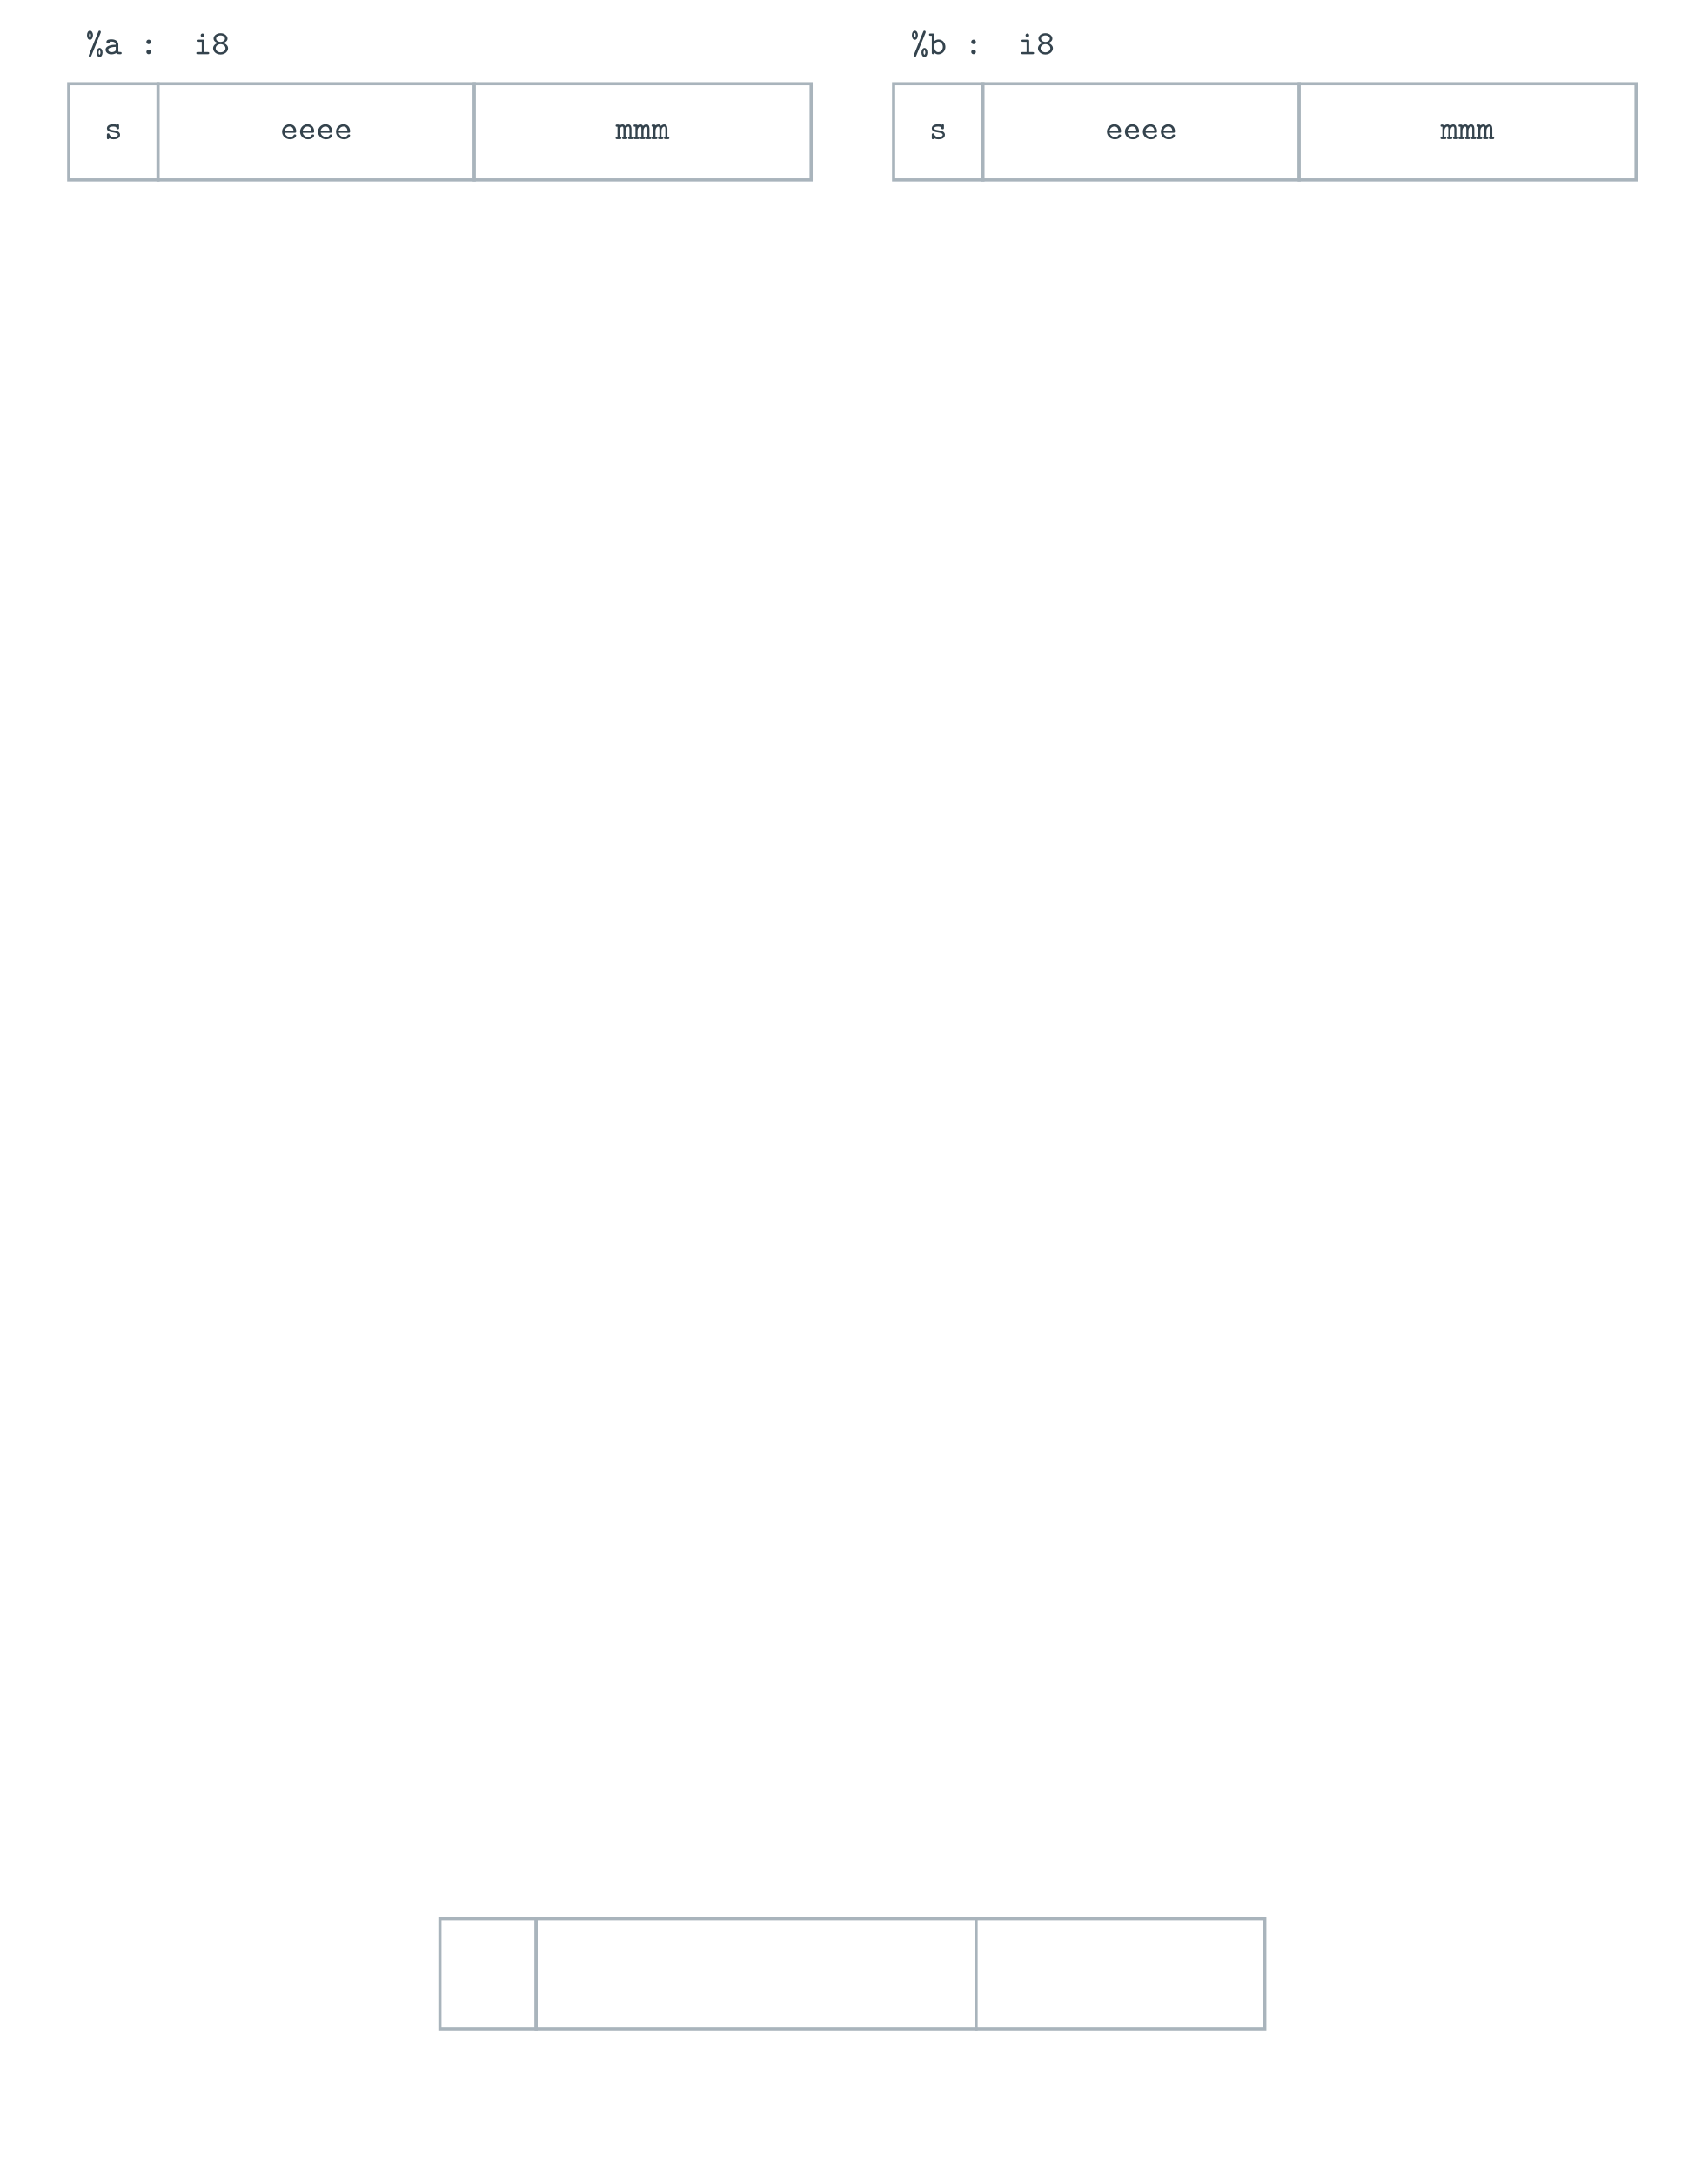
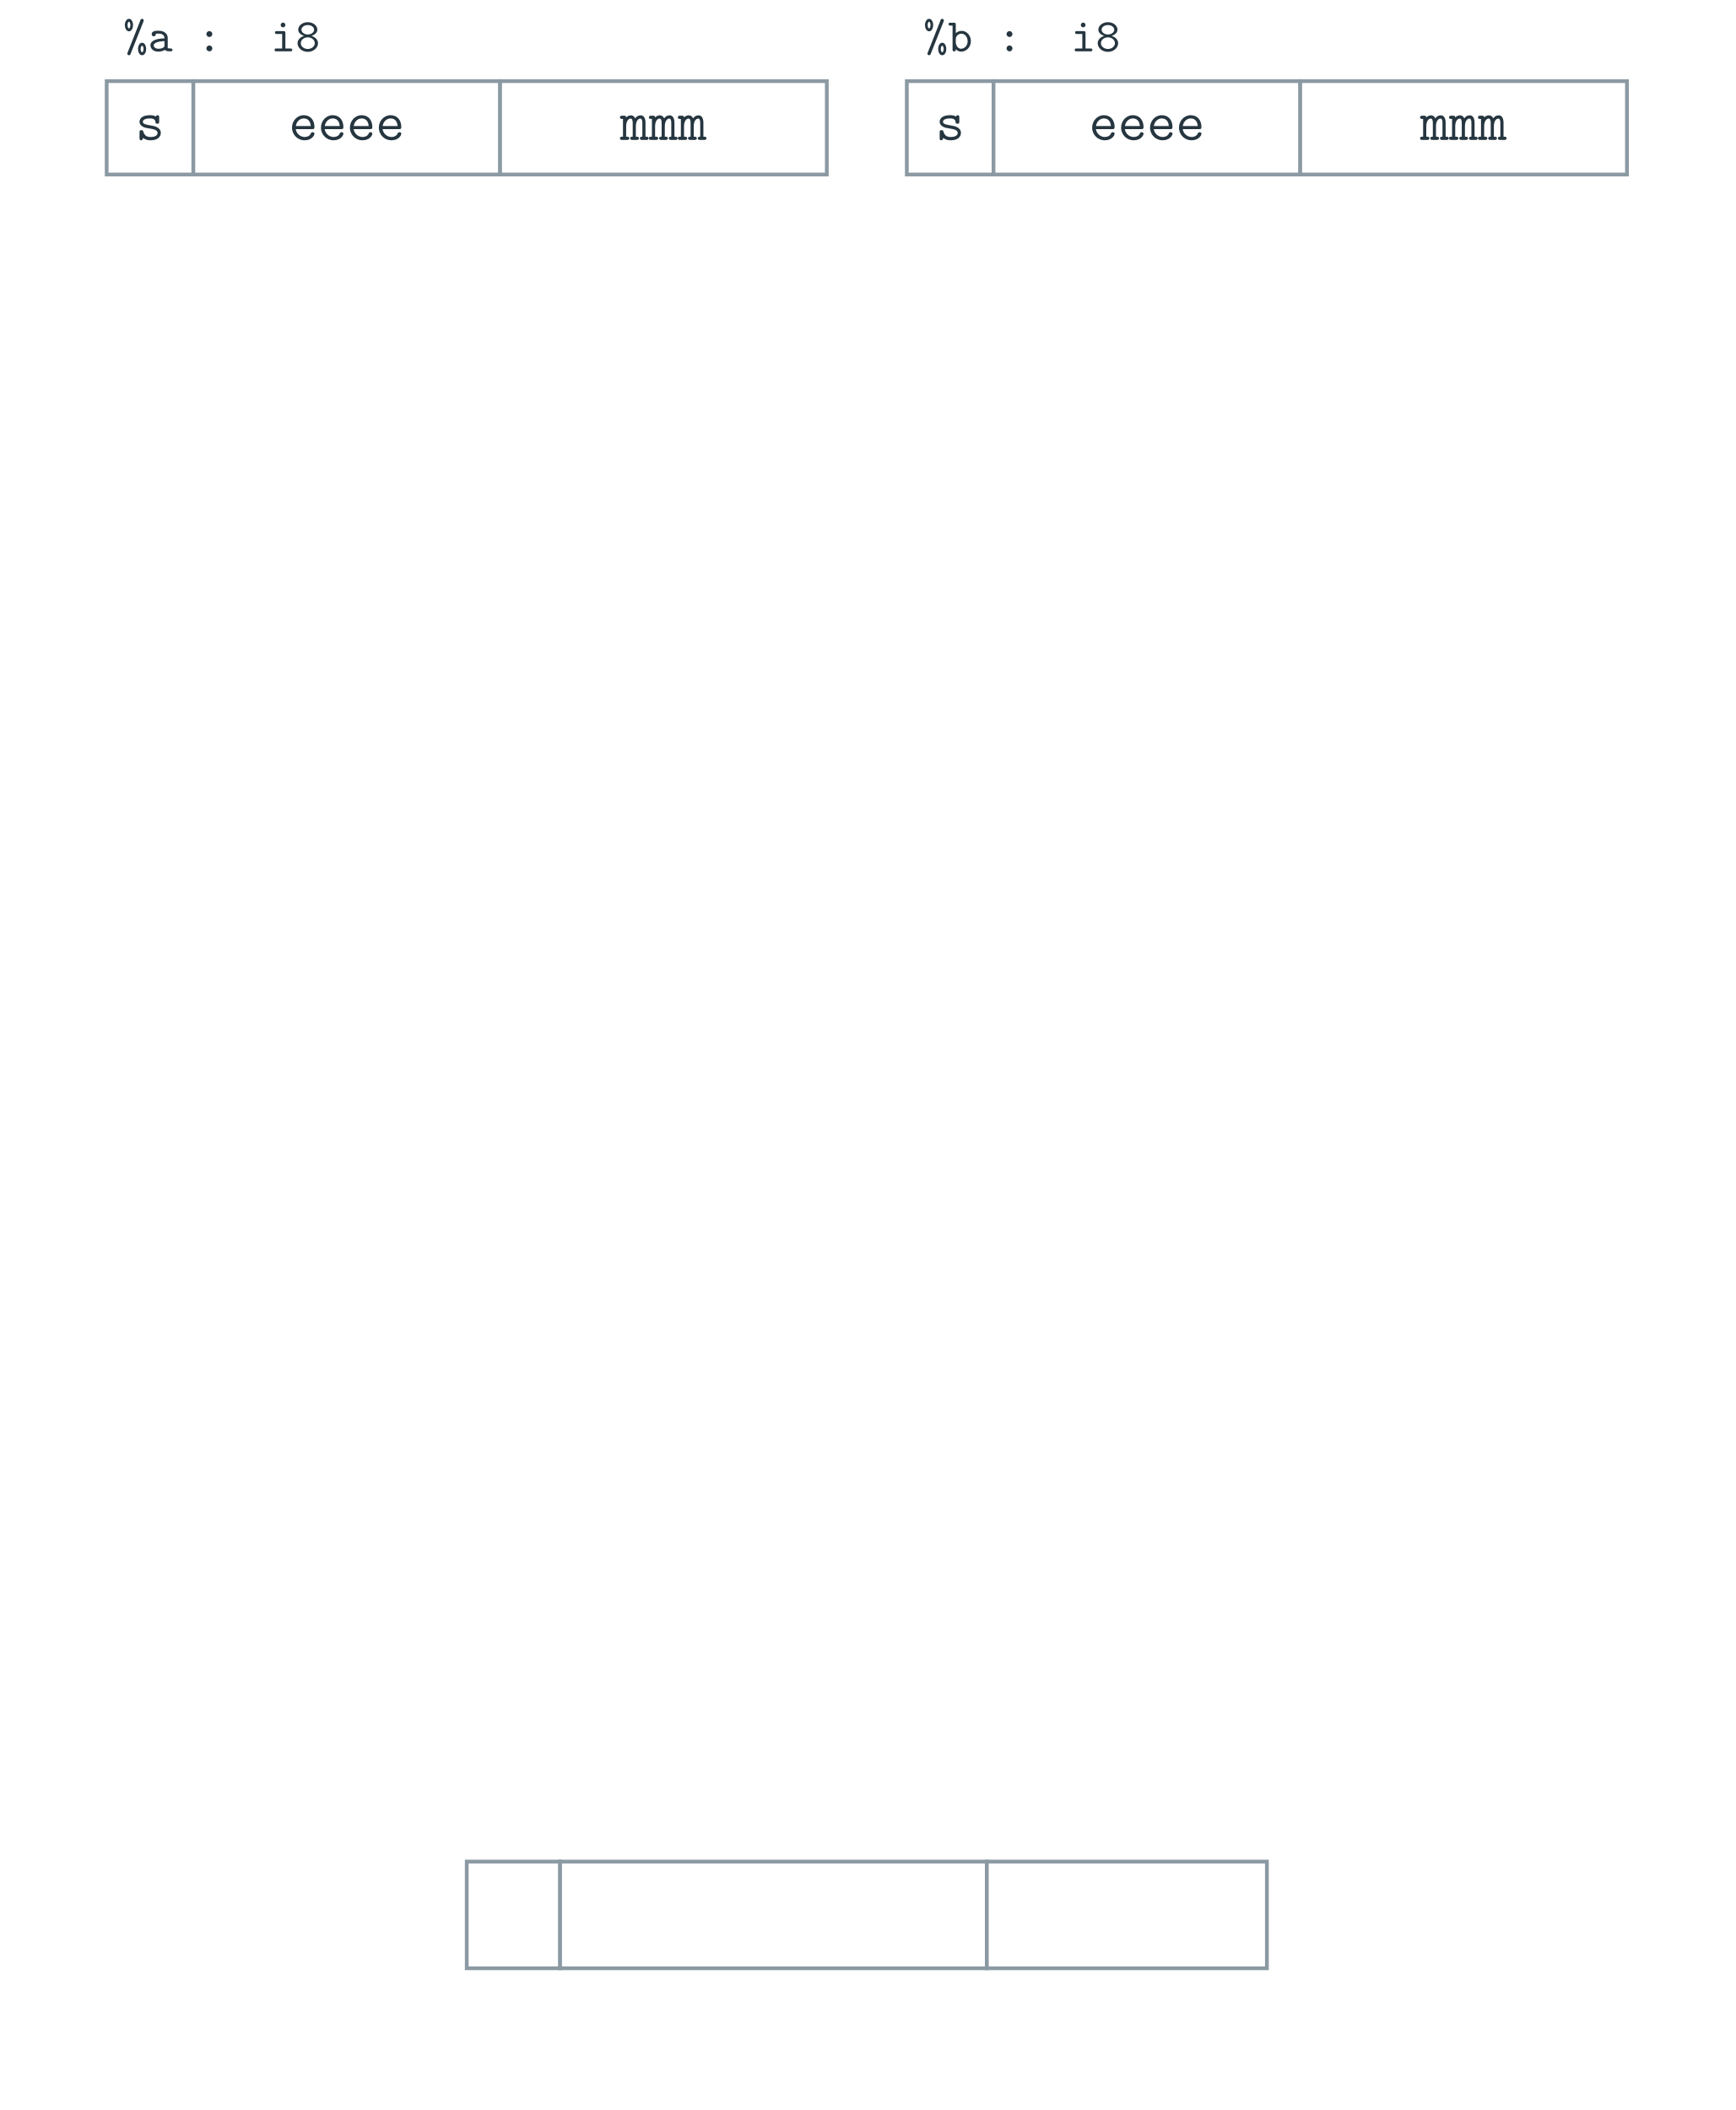
- <svg xmlns="http://www.w3.org/2000/svg" xmlns:xlink="http://www.w3.org/1999/xlink" width="351.496pt" height="447.874pt" viewBox="0 0 351.496 447.874">
+ <svg xmlns="http://www.w3.org/2000/svg" xmlns:xlink="http://www.w3.org/1999/xlink" width="368.504pt" height="447.874pt" viewBox="0 0 368.504 447.874">
  <defs>
    <g>
      <g id="glyph-0-0">
-         <path d="M 3.062 -4.406 C 3.094 -4.484 3.094 -4.516 3.094 -4.562 C 3.094 -4.734 2.969 -4.844 2.844 -4.844 C 2.656 -4.844 2.594 -4.703 2.562 -4.594 L 0.641 0.156 C 0.609 0.234 0.594 0.266 0.594 0.312 C 0.594 0.453 0.703 0.578 0.859 0.578 C 1.031 0.578 1.094 0.453 1.125 0.375 Z M 3.453 -0.344 C 3.453 -0.875 3.188 -1.281 2.844 -1.281 C 2.469 -1.281 2.219 -0.844 2.219 -0.344 C 2.219 0.156 2.469 0.578 2.844 0.578 C 3.188 0.578 3.453 0.188 3.453 -0.344 Z M 2.844 0.109 C 2.781 0.109 2.641 -0.062 2.641 -0.344 C 2.641 -0.656 2.781 -0.812 2.828 -0.812 C 2.891 -0.812 3.016 -0.641 3.016 -0.344 C 3.016 -0.047 2.891 0.109 2.844 0.109 Z M 1.484 -3.906 C 1.484 -4.453 1.203 -4.844 0.859 -4.844 C 0.484 -4.844 0.25 -4.406 0.25 -3.906 C 0.25 -3.359 0.516 -2.969 0.859 -2.969 C 1.234 -2.969 1.484 -3.406 1.484 -3.906 Z M 0.859 -3.438 C 0.797 -3.438 0.672 -3.609 0.672 -3.906 C 0.672 -4.203 0.812 -4.375 0.859 -4.375 C 0.922 -4.375 1.047 -4.188 1.047 -3.906 C 1.047 -3.594 0.906 -3.438 0.859 -3.438 Z M 0.859 -3.438 " />
+         <path d="M 4.297 -6.344 C 4.328 -6.438 4.344 -6.484 4.344 -6.562 C 4.344 -6.734 4.203 -6.906 4 -6.906 C 3.766 -6.906 3.688 -6.719 3.641 -6.594 L 0.922 0.266 C 0.891 0.359 0.859 0.406 0.859 0.484 C 0.859 0.672 1.031 0.828 1.219 0.828 C 1.453 0.828 1.516 0.641 1.562 0.531 Z M 4.859 -0.5 C 4.859 -1.234 4.5 -1.828 4 -1.828 C 3.5 -1.828 3.141 -1.234 3.141 -0.5 C 3.141 0.234 3.5 0.828 4 0.828 C 4.5 0.828 4.859 0.234 4.859 -0.5 Z M 4 0.203 C 3.875 0.203 3.688 -0.062 3.688 -0.5 C 3.688 -0.938 3.875 -1.203 4 -1.203 C 4.125 -1.203 4.312 -0.938 4.312 -0.5 C 4.312 -0.062 4.125 0.203 4 0.203 Z M 2.078 -5.578 C 2.078 -6.344 1.688 -6.906 1.219 -6.906 C 0.734 -6.906 0.344 -6.328 0.344 -5.578 C 0.344 -4.812 0.734 -4.25 1.219 -4.25 C 1.703 -4.25 2.078 -4.828 2.078 -5.578 Z M 1.219 -4.859 C 1.094 -4.859 0.906 -5.141 0.906 -5.578 C 0.906 -5.984 1.078 -6.297 1.219 -6.297 C 1.344 -6.297 1.516 -5.984 1.516 -5.578 C 1.516 -5.141 1.328 -4.859 1.219 -4.859 Z M 1.219 -4.859 " />
      </g>
      <g id="glyph-0-1">
-         <path d="M 3 -1.969 C 3 -2.547 2.547 -3.062 1.594 -3.062 C 1.266 -3.062 0.547 -3.062 0.547 -2.516 C 0.547 -2.328 0.688 -2.188 0.891 -2.188 C 1.031 -2.188 1.219 -2.266 1.219 -2.516 C 1.219 -2.578 1.234 -2.578 1.328 -2.594 C 1.406 -2.594 1.516 -2.594 1.609 -2.594 C 2.172 -2.594 2.469 -2.344 2.469 -1.953 C 1.734 -1.953 0.375 -1.781 0.375 -0.922 C 0.375 -0.406 0.844 0.031 1.547 0.031 C 2.109 0.031 2.453 -0.172 2.547 -0.234 C 2.703 -0.016 2.984 0 3.328 0 C 3.516 0 3.688 0 3.688 -0.234 C 3.688 -0.453 3.5 -0.453 3.406 -0.453 C 3.141 -0.453 3.078 -0.484 3 -0.516 Z M 2.469 -1 C 2.469 -0.844 2.469 -0.688 2.203 -0.562 C 1.953 -0.438 1.688 -0.422 1.594 -0.422 C 1.188 -0.422 0.906 -0.672 0.906 -0.922 C 0.906 -1.297 1.672 -1.5 2.469 -1.516 Z M 2.469 -1 " />
+         <path d="M 3.641 -0.312 C 3.859 -0.016 4.344 0 4.719 0 C 5 0 5.219 0 5.219 -0.312 C 5.219 -0.609 4.969 -0.609 4.812 -0.609 C 4.406 -0.609 4.297 -0.656 4.219 -0.688 L 4.219 -2.844 C 4.219 -3.547 3.688 -4.375 2.25 -4.375 C 1.828 -4.375 0.812 -4.375 0.812 -3.656 C 0.812 -3.359 1.016 -3.188 1.25 -3.188 C 1.406 -3.188 1.688 -3.281 1.688 -3.656 C 1.688 -3.734 1.703 -3.75 1.906 -3.766 C 2.047 -3.766 2.172 -3.766 2.266 -3.766 C 3.016 -3.766 3.531 -3.469 3.531 -2.75 C 1.766 -2.734 0.547 -2.234 0.547 -1.281 C 0.547 -0.594 1.172 0.062 2.188 0.062 C 2.562 0.062 3.172 -0.016 3.641 -0.312 Z M 3.531 -2.172 L 3.531 -1.328 C 3.531 -1.109 3.531 -0.891 3.141 -0.719 C 2.781 -0.547 2.344 -0.547 2.266 -0.547 C 1.641 -0.547 1.234 -0.891 1.234 -1.281 C 1.234 -1.766 2.094 -2.125 3.531 -2.172 Z M 3.531 -2.172 " />
      </g>
      <g id="glyph-0-2">
-         <path d="M 2.328 -2.531 C 2.328 -2.812 2.094 -3 1.859 -3 C 1.578 -3 1.375 -2.781 1.375 -2.531 C 1.375 -2.266 1.609 -2.062 1.844 -2.062 C 2.125 -2.062 2.328 -2.281 2.328 -2.531 Z M 2.328 -0.469 C 2.328 -0.75 2.094 -0.938 1.859 -0.938 C 1.578 -0.938 1.375 -0.719 1.375 -0.469 C 1.375 -0.188 1.609 0 1.844 0 C 2.125 0 2.328 -0.219 2.328 -0.469 Z M 2.328 -0.469 " />
+         <path d="M 3.234 -3.656 C 3.234 -4.031 2.938 -4.297 2.625 -4.297 C 2.234 -4.297 1.984 -3.984 1.984 -3.672 C 1.984 -3.297 2.297 -3.047 2.609 -3.047 C 2.984 -3.047 3.234 -3.359 3.234 -3.656 Z M 3.234 -0.609 C 3.234 -0.984 2.938 -1.25 2.625 -1.25 C 2.234 -1.25 1.984 -0.938 1.984 -0.625 C 1.984 -0.266 2.297 0 2.609 0 C 2.984 0 3.234 -0.312 3.234 -0.609 Z M 3.234 -0.609 " />
      </g>
      <g id="glyph-0-3">
-         <path d="M 2.203 -3.891 C 2.203 -4.094 2.031 -4.266 1.828 -4.266 C 1.609 -4.266 1.453 -4.094 1.453 -3.891 C 1.453 -3.672 1.609 -3.516 1.828 -3.516 C 2.031 -3.516 2.203 -3.672 2.203 -3.891 Z M 0.906 -3 C 0.812 -3 0.609 -3 0.609 -2.781 C 0.609 -2.547 0.812 -2.547 0.906 -2.547 L 1.672 -2.547 L 1.672 -0.453 L 0.859 -0.453 C 0.75 -0.453 0.547 -0.453 0.547 -0.234 C 0.547 0 0.766 0 0.859 0 L 2.906 0 C 3 0 3.219 0 3.219 -0.234 C 3.219 -0.453 3 -0.453 2.906 -0.453 L 2.203 -0.453 L 2.203 -2.703 C 2.203 -2.938 2.125 -3 1.906 -3 Z M 0.906 -3 " />
+         <path d="M 3.078 -3.875 C 3.078 -4.188 3.016 -4.297 2.672 -4.297 L 1.266 -4.297 C 1.109 -4.297 0.859 -4.297 0.859 -3.984 C 0.859 -3.688 1.109 -3.688 1.266 -3.688 L 2.391 -3.688 L 2.391 -0.609 L 1.188 -0.609 C 1.031 -0.609 0.781 -0.609 0.781 -0.297 C 0.781 0 1.031 0 1.188 0 L 4.125 0 C 4.266 0 4.531 0 4.531 -0.297 C 4.531 -0.609 4.266 -0.609 4.125 -0.609 L 3.078 -0.609 Z M 3.078 -5.594 C 3.078 -5.875 2.859 -6.094 2.578 -6.094 C 2.297 -6.094 2.078 -5.875 2.078 -5.594 C 2.078 -5.312 2.297 -5.094 2.578 -5.094 C 2.859 -5.094 3.078 -5.312 3.078 -5.594 Z M 3.078 -5.594 " />
      </g>
      <g id="glyph-0-4">
-         <path d="M 2.422 -2.297 C 2.844 -2.438 3.281 -2.75 3.281 -3.203 C 3.281 -3.766 2.703 -4.328 1.844 -4.328 C 1 -4.328 0.406 -3.781 0.406 -3.203 C 0.406 -2.578 1.188 -2.328 1.281 -2.297 C 0.766 -2.156 0.312 -1.75 0.312 -1.219 C 0.312 -0.562 0.938 0.062 1.844 0.062 C 2.75 0.062 3.391 -0.562 3.391 -1.219 C 3.391 -1.75 2.922 -2.156 2.422 -2.297 Z M 1.844 -2.531 C 1.328 -2.531 0.938 -2.844 0.938 -3.203 C 0.938 -3.547 1.328 -3.875 1.844 -3.875 C 2.375 -3.875 2.75 -3.547 2.75 -3.203 C 2.75 -2.844 2.375 -2.531 1.844 -2.531 Z M 1.844 -0.391 C 1.266 -0.391 0.844 -0.797 0.844 -1.219 C 0.844 -1.688 1.297 -2.062 1.844 -2.062 C 2.406 -2.062 2.859 -1.688 2.859 -1.219 C 2.859 -0.781 2.422 -0.391 1.844 -0.391 Z M 1.844 -0.391 " />
+         <path d="M 2.609 -3.578 C 1.875 -3.578 1.266 -4.031 1.266 -4.594 C 1.266 -5.109 1.828 -5.578 2.609 -5.578 C 3.391 -5.578 3.953 -5.109 3.953 -4.594 C 3.953 -4.016 3.328 -3.578 2.609 -3.578 Z M 3.391 -3.281 C 4.188 -3.547 4.641 -4.031 4.641 -4.594 C 4.641 -5.422 3.797 -6.188 2.609 -6.188 C 1.406 -6.188 0.578 -5.406 0.578 -4.594 C 0.578 -4.031 1.031 -3.531 1.828 -3.281 C 1.078 -3.062 0.438 -2.484 0.438 -1.734 C 0.438 -0.766 1.359 0.109 2.609 0.109 C 3.859 0.109 4.781 -0.766 4.781 -1.734 C 4.781 -2.484 4.125 -3.062 3.391 -3.281 Z M 2.609 -0.5 C 1.781 -0.5 1.125 -1.062 1.125 -1.734 C 1.125 -2.344 1.703 -2.969 2.609 -2.969 C 3.516 -2.969 4.094 -2.344 4.094 -1.734 C 4.094 -1.062 3.438 -0.5 2.609 -0.5 Z M 2.609 -0.5 " />
      </g>
      <g id="glyph-0-5">
-         <path d="M 3.016 -2.766 C 3.016 -2.859 3.016 -3.062 2.781 -3.062 C 2.625 -3.062 2.594 -2.969 2.578 -2.938 C 2.281 -3.062 2 -3.062 1.844 -3.062 C 0.656 -3.062 0.516 -2.469 0.516 -2.234 C 0.516 -1.578 1.234 -1.469 1.859 -1.375 C 2.234 -1.312 2.766 -1.219 2.766 -0.891 C 2.766 -0.641 2.5 -0.422 1.891 -0.422 C 1.469 -0.422 1.188 -0.578 1.031 -0.984 C 1 -1.094 0.969 -1.188 0.781 -1.188 C 0.516 -1.188 0.516 -1.016 0.516 -0.891 L 0.516 -0.266 C 0.516 -0.156 0.516 0.031 0.734 0.031 C 0.812 0.031 0.938 0.016 1 -0.188 C 1.359 0.031 1.75 0.031 1.891 0.031 C 3.078 0.031 3.219 -0.625 3.219 -0.875 C 3.219 -1.047 3.172 -1.297 2.906 -1.5 C 2.625 -1.703 2.359 -1.75 1.875 -1.828 C 1.391 -1.906 0.969 -1.984 0.969 -2.234 C 0.969 -2.375 1.141 -2.594 1.828 -2.594 C 2.453 -2.594 2.484 -2.375 2.484 -2.25 C 2.5 -2.031 2.672 -2.031 2.75 -2.031 C 3.016 -2.031 3.016 -2.188 3.016 -2.328 Z M 3.016 -2.766 " />
+         <path d="M 1.656 -3.859 L 1.656 -5.672 C 1.656 -5.984 1.594 -6.078 1.25 -6.078 L 0.531 -6.078 C 0.375 -6.078 0.125 -6.078 0.125 -5.766 C 0.125 -5.469 0.375 -5.469 0.516 -5.469 L 0.969 -5.469 L 0.969 -0.406 C 0.969 -0.203 0.969 0 1.312 0 C 1.656 0 1.656 -0.203 1.656 -0.453 C 2.062 -0.031 2.484 0.062 2.812 0.062 C 3.891 0.062 4.859 -0.891 4.859 -2.156 C 4.859 -3.375 3.969 -4.344 2.922 -4.344 C 2.438 -4.344 1.984 -4.172 1.656 -3.859 Z M 1.656 -1.906 L 1.656 -2.625 C 1.656 -3.219 2.234 -3.75 2.859 -3.75 C 3.594 -3.75 4.172 -3.016 4.172 -2.156 C 4.172 -1.188 3.469 -0.547 2.781 -0.547 C 2 -0.547 1.656 -1.422 1.656 -1.906 Z M 1.656 -1.906 " />
      </g>
-       <g id="glyph-0-6">
-         <path d="M 2.969 -1.312 C 3.109 -1.312 3.281 -1.312 3.281 -1.578 C 3.281 -2.406 2.797 -3.062 1.906 -3.062 C 1.047 -3.062 0.375 -2.359 0.375 -1.516 C 0.375 -0.688 1.062 0.031 2.016 0.031 C 2.969 0.031 3.281 -0.578 3.281 -0.75 C 3.281 -0.906 3.156 -0.969 3.016 -0.969 C 2.891 -0.969 2.828 -0.969 2.75 -0.812 C 2.609 -0.5 2.266 -0.422 2.047 -0.422 C 1.547 -0.422 1.031 -0.766 0.922 -1.312 Z M 0.922 -1.766 C 1.031 -2.25 1.438 -2.594 1.906 -2.594 C 2.531 -2.594 2.688 -2.109 2.734 -1.766 Z M 0.922 -1.766 " />
+       <g id="glyph-1-0">
+         <path d="M 5.016 -4.797 C 5.016 -4.984 5.016 -5.25 4.672 -5.25 C 4.391 -5.25 4.328 -4.984 4.328 -4.969 C 3.844 -5.25 3.297 -5.25 3.062 -5.25 C 1.109 -5.25 0.844 -4.266 0.844 -3.859 C 0.844 -3.359 1.141 -3.031 1.547 -2.812 C 1.922 -2.594 2.266 -2.531 3.25 -2.375 C 3.719 -2.297 4.672 -2.141 4.672 -1.484 C 4.672 -1.031 4.266 -0.625 3.156 -0.625 C 2.391 -0.625 1.891 -0.922 1.641 -1.781 C 1.578 -1.953 1.547 -2.078 1.234 -2.078 C 0.844 -2.078 0.844 -1.844 0.844 -1.609 L 0.844 -0.375 C 0.844 -0.188 0.844 0.078 1.188 0.078 C 1.328 0.078 1.438 0.078 1.609 -0.422 C 2.156 0.031 2.781 0.078 3.156 0.078 C 5.359 0.078 5.359 -1.359 5.359 -1.484 C 5.359 -2.719 3.875 -2.969 3.312 -3.062 C 2.25 -3.234 1.547 -3.359 1.547 -3.859 C 1.547 -4.172 1.906 -4.562 3.031 -4.562 C 4.172 -4.562 4.219 -4.016 4.234 -3.719 C 4.266 -3.469 4.484 -3.438 4.625 -3.438 C 5.016 -3.438 5.016 -3.656 5.016 -3.891 Z M 5.016 -4.797 " />
      </g>
-       <g id="glyph-0-7">
-         <path d="M 3.234 -2.094 C 3.234 -2.266 3.234 -3.031 2.609 -3.031 C 2.391 -3.031 2.094 -2.938 1.922 -2.703 C 1.781 -2.953 1.594 -3.031 1.391 -3.031 C 1.234 -3.031 1.016 -3 0.797 -2.812 C 0.75 -3 0.594 -3 0.484 -3 L 0.266 -3 C 0.156 -3 -0.031 -3 -0.031 -2.781 C -0.031 -2.547 0.125 -2.547 0.359 -2.547 L 0.359 -0.453 C 0.125 -0.453 -0.031 -0.453 -0.031 -0.234 C -0.031 0 0.156 0 0.266 0 L 0.875 0 C 0.984 0 1.172 0 1.172 -0.234 C 1.172 -0.453 1.016 -0.453 0.781 -0.453 L 0.781 -1.672 C 0.781 -2.266 1.094 -2.578 1.359 -2.578 C 1.516 -2.578 1.578 -2.422 1.578 -2.062 L 1.578 -0.453 C 1.516 -0.453 1.312 -0.453 1.312 -0.234 C 1.312 0 1.5 0 1.609 0 L 2.109 0 C 2.203 0 2.406 0 2.406 -0.234 C 2.406 -0.453 2.234 -0.453 2.016 -0.453 L 2.016 -1.672 C 2.016 -2.266 2.312 -2.578 2.594 -2.578 C 2.734 -2.578 2.812 -2.422 2.812 -2.062 L 2.812 -0.453 C 2.734 -0.453 2.531 -0.453 2.531 -0.234 C 2.531 0 2.734 0 2.844 0 L 3.328 0 C 3.438 0 3.625 0 3.625 -0.234 C 3.625 -0.453 3.469 -0.453 3.234 -0.453 Z M 3.234 -2.094 " />
+       <g id="glyph-1-1">
+         <path d="M 4.969 -2.297 C 5.219 -2.297 5.438 -2.297 5.438 -2.734 C 5.438 -4.125 4.656 -5.25 3.156 -5.25 C 1.781 -5.25 0.672 -4.062 0.672 -2.609 C 0.672 -1.094 1.875 0.078 3.344 0.078 C 4.875 0.078 5.438 -0.984 5.438 -1.297 C 5.438 -1.375 5.422 -1.641 5.047 -1.641 C 4.828 -1.641 4.75 -1.547 4.672 -1.375 C 4.375 -0.688 3.609 -0.625 3.375 -0.625 C 2.391 -0.625 1.594 -1.375 1.469 -2.297 Z M 1.484 -2.953 C 1.641 -3.969 2.406 -4.562 3.156 -4.562 C 4.359 -4.562 4.609 -3.547 4.656 -2.953 Z M 1.484 -2.953 " />
      </g>
-       <g id="glyph-0-8">
-         <path d="M 1.188 -3.953 C 1.188 -4.188 1.125 -4.266 0.891 -4.266 L 0.375 -4.266 C 0.266 -4.266 0.078 -4.266 0.078 -4.031 C 0.078 -3.797 0.266 -3.797 0.375 -3.797 L 0.656 -3.797 L 0.656 -0.297 C 0.656 -0.172 0.656 0 0.922 0 C 1.188 0 1.188 -0.172 1.188 -0.297 C 1.406 -0.078 1.672 0.031 1.984 0.031 C 2.766 0.031 3.453 -0.625 3.453 -1.5 C 3.453 -2.344 2.844 -3.031 2.062 -3.031 C 1.734 -3.031 1.438 -2.922 1.188 -2.719 Z M 1.188 -1.828 C 1.188 -2.234 1.609 -2.578 2.031 -2.578 C 2.516 -2.578 2.922 -2.109 2.922 -1.5 C 2.922 -0.875 2.453 -0.422 1.969 -0.422 C 1.453 -0.422 1.188 -1 1.188 -1.359 Z M 1.188 -1.828 " />
+       <g id="glyph-1-2">
+         <path d="M 5.406 -3.609 C 5.406 -3.875 5.406 -5.219 4.359 -5.219 C 3.938 -5.219 3.531 -5.031 3.219 -4.578 C 3.141 -4.766 2.875 -5.219 2.297 -5.219 C 1.766 -5.219 1.391 -4.875 1.297 -4.766 C 1.297 -5.141 1.031 -5.141 0.828 -5.141 L 0.469 -5.141 C 0.297 -5.141 -0.016 -5.141 -0.016 -4.797 C -0.016 -4.453 0.266 -4.453 0.625 -4.453 L 0.625 -0.688 C 0.25 -0.688 -0.016 -0.688 -0.016 -0.344 C -0.016 0 0.297 0 0.469 0 L 1.469 0 C 1.641 0 1.953 0 1.953 -0.344 C 1.953 -0.688 1.672 -0.688 1.297 -0.688 L 1.297 -2.891 C 1.297 -3.891 1.734 -4.531 2.25 -4.531 C 2.594 -4.531 2.688 -4.109 2.688 -3.547 L 2.688 -0.688 C 2.484 -0.688 2.156 -0.688 2.156 -0.344 C 2.156 0 2.484 0 2.656 0 L 3.516 0 C 3.688 0 4 0 4 -0.344 C 4 -0.688 3.719 -0.688 3.359 -0.688 L 3.359 -2.891 C 3.359 -3.891 3.781 -4.531 4.312 -4.531 C 4.641 -4.531 4.734 -4.109 4.734 -3.547 L 4.734 -0.688 C 4.531 -0.688 4.219 -0.688 4.219 -0.344 C 4.219 0 4.531 0 4.703 0 L 5.578 0 C 5.734 0 6.047 0 6.047 -0.344 C 6.047 -0.688 5.781 -0.688 5.406 -0.688 Z M 5.406 -3.609 " />
      </g>
    </g>
  </defs>
-   <g fill="rgb(20.392%, 26.276%, 30.196%)" fill-opacity="1">
-     <use xlink:href="#glyph-0-0" x="17.668" y="11.165" />
-     <use xlink:href="#glyph-0-1" x="21.368" y="11.165" />
+   <g fill="rgb(14.902%, 21.175%, 25.098%)" fill-opacity="1">
+     <use xlink:href="#glyph-0-0" x="26.162" y="10.898" />
+     <use xlink:href="#glyph-0-1" x="31.385" y="10.898" />
  </g>
-   <g fill="rgb(20.392%, 26.276%, 30.196%)" fill-opacity="1">
-     <use xlink:href="#glyph-0-2" x="28.765" y="11.165" />
+   <g fill="rgb(14.902%, 21.175%, 25.098%)" fill-opacity="1">
+     <use xlink:href="#glyph-0-2" x="41.832" y="10.898" />
  </g>
-   <g fill="rgb(20.392%, 26.276%, 30.196%)" fill-opacity="1">
-     <use xlink:href="#glyph-0-3" x="39.868" y="11.165" />
-     <use xlink:href="#glyph-0-4" x="43.567" y="11.165" />
+   <g fill="rgb(14.902%, 21.175%, 25.098%)" fill-opacity="1">
+     <use xlink:href="#glyph-0-3" x="57.502" y="10.898" />
+     <use xlink:href="#glyph-0-4" x="62.725" y="10.898" />
  </g>
-   <path fill-rule="nonzero" fill="rgb(100%, 100%, 100%)" fill-opacity="1" stroke-width="0.648" stroke-linecap="butt" stroke-linejoin="miter" stroke="rgb(66.273%, 70.589%, 73.723%)" stroke-opacity="1" stroke-miterlimit="10" d="M -161.575 9.92 L -161.575 -9.921 L -143.151 -9.921 L -143.151 9.92 Z M -161.575 9.92 " transform="matrix(0.998568, 0, 0, -0.998568, 175.4964, 27.14817)" />
-   <path fill-rule="nonzero" fill="rgb(100%, 100%, 100%)" fill-opacity="1" stroke-width="0.648" stroke-linecap="butt" stroke-linejoin="miter" stroke="rgb(66.273%, 70.589%, 73.723%)" stroke-opacity="1" stroke-miterlimit="10" d="M -143.151 9.92 L -143.151 -9.921 L -77.956 -9.921 L -77.956 9.92 Z M -143.151 9.92 " transform="matrix(0.998568, 0, 0, -0.998568, 175.4964, 27.14817)" />
-   <path fill-rule="nonzero" fill="rgb(100%, 100%, 100%)" fill-opacity="1" stroke-width="0.648" stroke-linecap="butt" stroke-linejoin="miter" stroke="rgb(66.273%, 70.589%, 73.723%)" stroke-opacity="1" stroke-miterlimit="10" d="M -77.956 9.92 L -77.956 -9.921 L -8.505 -9.921 L -8.505 9.92 Z M -77.956 9.92 " transform="matrix(0.998568, 0, 0, -0.998568, 175.4964, 27.14817)" />
-   <g fill="rgb(20.392%, 26.276%, 30.196%)" fill-opacity="1">
-     <use xlink:href="#glyph-0-5" x="21.502" y="28.647" />
+   <path fill-rule="nonzero" fill="rgb(100%, 100%, 100%)" fill-opacity="1" stroke-width="0.797" stroke-linecap="butt" stroke-linejoin="miter" stroke="rgb(54.509%, 59.999%, 63.921%)" stroke-opacity="1" stroke-miterlimit="10" d="M -161.577 9.922 L -161.577 -9.922 L -143.15 -9.922 L -143.15 9.922 Z M -161.577 9.922 " transform="matrix(0.998656, 0, 0, -0.998656, 184.0043, 27.1309)" />
+   <path fill-rule="nonzero" fill="rgb(100%, 100%, 100%)" fill-opacity="1" stroke-width="0.797" stroke-linecap="butt" stroke-linejoin="miter" stroke="rgb(54.509%, 59.999%, 63.921%)" stroke-opacity="1" stroke-miterlimit="10" d="M -143.15 9.922 L -143.15 -9.922 L -77.953 -9.922 L -77.953 9.922 Z M -143.15 9.922 " transform="matrix(0.998656, 0, 0, -0.998656, 184.0043, 27.1309)" />
+   <path fill-rule="nonzero" fill="rgb(100%, 100%, 100%)" fill-opacity="1" stroke-width="0.797" stroke-linecap="butt" stroke-linejoin="miter" stroke="rgb(54.509%, 59.999%, 63.921%)" stroke-opacity="1" stroke-miterlimit="10" d="M -77.953 9.922 L -77.953 -9.922 L -8.504 -9.922 L -8.504 9.922 Z M -77.953 9.922 " transform="matrix(0.998656, 0, 0, -0.998656, 184.0043, 27.1309)" />
+   <g fill="rgb(14.902%, 21.175%, 25.098%)" fill-opacity="1">
+     <use xlink:href="#glyph-1-0" x="28.775" y="29.701" />
  </g>
-   <g fill="rgb(20.392%, 26.276%, 30.196%)" fill-opacity="1">
-     <use xlink:href="#glyph-0-6" x="57.704" y="28.647" />
-     <use xlink:href="#glyph-0-6" x="61.404" y="28.647" />
-     <use xlink:href="#glyph-0-6" x="65.104" y="28.647" />
-     <use xlink:href="#glyph-0-6" x="68.804" y="28.647" />
+   <g fill="rgb(14.902%, 21.175%, 25.098%)" fill-opacity="1">
+     <use xlink:href="#glyph-1-1" x="61.314" y="29.701" />
+     <use xlink:href="#glyph-1-1" x="67.458" y="29.701" />
+     <use xlink:href="#glyph-1-1" x="73.602" y="29.701" />
+     <use xlink:href="#glyph-1-1" x="79.746" y="29.701" />
  </g>
-   <g fill="rgb(20.392%, 26.276%, 30.196%)" fill-opacity="1">
-     <use xlink:href="#glyph-0-7" x="126.78" y="28.647" />
-     <use xlink:href="#glyph-0-7" x="130.48" y="28.647" />
-     <use xlink:href="#glyph-0-7" x="134.18" y="28.647" />
+   <g fill="rgb(14.902%, 21.175%, 25.098%)" fill-opacity="1">
+     <use xlink:href="#glyph-1-2" x="131.619" y="29.701" />
+     <use xlink:href="#glyph-1-2" x="137.763" y="29.701" />
+     <use xlink:href="#glyph-1-2" x="143.907" y="29.701" />
  </g>
-   <g fill="rgb(20.392%, 26.276%, 30.196%)" fill-opacity="1">
-     <use xlink:href="#glyph-0-0" x="187.503" y="11.165" />
-     <use xlink:href="#glyph-0-8" x="191.203" y="11.165" />
+   <g fill="rgb(14.902%, 21.175%, 25.098%)" fill-opacity="1">
+     <use xlink:href="#glyph-0-0" x="196.012" y="10.898" />
+     <use xlink:href="#glyph-0-5" x="201.236" y="10.898" />
  </g>
-   <g fill="rgb(20.392%, 26.276%, 30.196%)" fill-opacity="1">
-     <use xlink:href="#glyph-0-2" x="198.601" y="11.165" />
+   <g fill="rgb(14.902%, 21.175%, 25.098%)" fill-opacity="1">
+     <use xlink:href="#glyph-0-2" x="211.682" y="10.898" />
  </g>
-   <g fill="rgb(20.392%, 26.276%, 30.196%)" fill-opacity="1">
-     <use xlink:href="#glyph-0-3" x="209.703" y="11.165" />
-     <use xlink:href="#glyph-0-4" x="213.403" y="11.165" />
+   <g fill="rgb(14.902%, 21.175%, 25.098%)" fill-opacity="1">
+     <use xlink:href="#glyph-0-3" x="227.352" y="10.898" />
+     <use xlink:href="#glyph-0-4" x="232.576" y="10.898" />
  </g>
-   <path fill-rule="nonzero" fill="rgb(100%, 100%, 100%)" fill-opacity="1" stroke-width="0.648" stroke-linecap="butt" stroke-linejoin="miter" stroke="rgb(66.273%, 70.589%, 73.723%)" stroke-opacity="1" stroke-miterlimit="10" d="M 8.504 9.92 L 8.504 -9.921 L 26.929 -9.921 L 26.929 9.92 Z M 8.504 9.92 " transform="matrix(0.998568, 0, 0, -0.998568, 175.4964, 27.14817)" />
-   <path fill-rule="nonzero" fill="rgb(100%, 100%, 100%)" fill-opacity="1" stroke-width="0.648" stroke-linecap="butt" stroke-linejoin="miter" stroke="rgb(66.273%, 70.589%, 73.723%)" stroke-opacity="1" stroke-miterlimit="10" d="M 26.929 9.92 L 26.929 -9.921 L 92.128 -9.921 L 92.128 9.92 Z M 26.929 9.92 " transform="matrix(0.998568, 0, 0, -0.998568, 175.4964, 27.14817)" />
-   <path fill-rule="nonzero" fill="rgb(100%, 100%, 100%)" fill-opacity="1" stroke-width="0.648" stroke-linecap="butt" stroke-linejoin="miter" stroke="rgb(66.273%, 70.589%, 73.723%)" stroke-opacity="1" stroke-miterlimit="10" d="M 92.128 9.92 L 92.128 -9.921 L 161.575 -9.921 L 161.575 9.92 Z M 92.128 9.92 " transform="matrix(0.998568, 0, 0, -0.998568, 175.4964, 27.14817)" />
-   <g fill="rgb(20.392%, 26.276%, 30.196%)" fill-opacity="1">
-     <use xlink:href="#glyph-0-5" x="191.338" y="28.647" />
+   <path fill-rule="nonzero" fill="rgb(100%, 100%, 100%)" fill-opacity="1" stroke-width="0.797" stroke-linecap="butt" stroke-linejoin="miter" stroke="rgb(54.509%, 59.999%, 63.921%)" stroke-opacity="1" stroke-miterlimit="10" d="M 8.503 9.922 L 8.503 -9.922 L 26.93 -9.922 L 26.93 9.922 Z M 8.503 9.922 " transform="matrix(0.998656, 0, 0, -0.998656, 184.0043, 27.1309)" />
+   <path fill-rule="nonzero" fill="rgb(100%, 100%, 100%)" fill-opacity="1" stroke-width="0.797" stroke-linecap="butt" stroke-linejoin="miter" stroke="rgb(54.509%, 59.999%, 63.921%)" stroke-opacity="1" stroke-miterlimit="10" d="M 26.93 9.922 L 26.93 -9.922 L 92.127 -9.922 L 92.127 9.922 Z M 26.93 9.922 " transform="matrix(0.998656, 0, 0, -0.998656, 184.0043, 27.1309)" />
+   <path fill-rule="nonzero" fill="rgb(100%, 100%, 100%)" fill-opacity="1" stroke-width="0.797" stroke-linecap="butt" stroke-linejoin="miter" stroke="rgb(54.509%, 59.999%, 63.921%)" stroke-opacity="1" stroke-miterlimit="10" d="M 92.127 9.922 L 92.127 -9.922 L 161.576 -9.922 L 161.576 9.922 Z M 92.127 9.922 " transform="matrix(0.998656, 0, 0, -0.998656, 184.0043, 27.1309)" />
+   <g fill="rgb(14.902%, 21.175%, 25.098%)" fill-opacity="1">
+     <use xlink:href="#glyph-1-0" x="198.625" y="29.701" />
  </g>
-   <g fill="rgb(20.392%, 26.276%, 30.196%)" fill-opacity="1">
-     <use xlink:href="#glyph-0-6" x="227.54" y="28.647" />
-     <use xlink:href="#glyph-0-6" x="231.24" y="28.647" />
-     <use xlink:href="#glyph-0-6" x="234.939" y="28.647" />
-     <use xlink:href="#glyph-0-6" x="238.639" y="28.647" />
+   <g fill="rgb(14.902%, 21.175%, 25.098%)" fill-opacity="1">
+     <use xlink:href="#glyph-1-1" x="231.165" y="29.701" />
+     <use xlink:href="#glyph-1-1" x="237.309" y="29.701" />
+     <use xlink:href="#glyph-1-1" x="243.453" y="29.701" />
+     <use xlink:href="#glyph-1-1" x="249.596" y="29.701" />
  </g>
-   <g fill="rgb(20.392%, 26.276%, 30.196%)" fill-opacity="1">
-     <use xlink:href="#glyph-0-7" x="296.616" y="28.647" />
-     <use xlink:href="#glyph-0-7" x="300.316" y="28.647" />
-     <use xlink:href="#glyph-0-7" x="304.015" y="28.647" />
+   <g fill="rgb(14.902%, 21.175%, 25.098%)" fill-opacity="1">
+     <use xlink:href="#glyph-1-2" x="301.468" y="29.701" />
+     <use xlink:href="#glyph-1-2" x="307.612" y="29.701" />
+     <use xlink:href="#glyph-1-2" x="313.756" y="29.701" />
  </g>
-   <path fill-rule="nonzero" fill="rgb(100%, 100%, 100%)" fill-opacity="1" stroke-width="0.648" stroke-linecap="butt" stroke-linejoin="miter" stroke="rgb(66.273%, 70.589%, 73.723%)" stroke-opacity="1" stroke-miterlimit="10" d="M -85.04 -368.508 L -85.04 -391.185 L -65.199 -391.185 L -65.199 -368.508 Z M -85.04 -368.508 " transform="matrix(0.998568, 0, 0, -0.998568, 175.4964, 27.14817)" />
-   <path fill-rule="nonzero" fill="rgb(100%, 100%, 100%)" fill-opacity="1" stroke-width="0.648" stroke-linecap="butt" stroke-linejoin="miter" stroke="rgb(66.273%, 70.589%, 73.723%)" stroke-opacity="1" stroke-miterlimit="10" d="M -65.199 -368.508 L -65.199 -391.185 L 25.513 -391.185 L 25.513 -368.508 Z M -65.199 -368.508 " transform="matrix(0.998568, 0, 0, -0.998568, 175.4964, 27.14817)" />
-   <path fill-rule="nonzero" fill="rgb(100%, 100%, 100%)" fill-opacity="1" stroke-width="0.648" stroke-linecap="butt" stroke-linejoin="miter" stroke="rgb(66.273%, 70.589%, 73.723%)" stroke-opacity="1" stroke-miterlimit="10" d="M 25.513 -368.508 L 25.513 -391.185 L 85.039 -391.185 L 85.039 -368.508 Z M 25.513 -368.508 " transform="matrix(0.998568, 0, 0, -0.998568, 175.4964, 27.14817)" />
+   <path fill-rule="nonzero" fill="rgb(100%, 100%, 100%)" fill-opacity="1" stroke-width="0.797" stroke-linecap="butt" stroke-linejoin="miter" stroke="rgb(54.509%, 59.999%, 63.921%)" stroke-opacity="1" stroke-miterlimit="10" d="M -85.041 -368.509 L -85.041 -391.188 L -65.197 -391.188 L -65.197 -368.509 Z M -85.041 -368.509 " transform="matrix(0.998656, 0, 0, -0.998656, 184.0043, 27.1309)" />
+   <path fill-rule="nonzero" fill="rgb(100%, 100%, 100%)" fill-opacity="1" stroke-width="0.797" stroke-linecap="butt" stroke-linejoin="miter" stroke="rgb(54.509%, 59.999%, 63.921%)" stroke-opacity="1" stroke-miterlimit="10" d="M -65.197 -368.509 L -65.197 -391.188 L 25.51 -391.188 L 25.51 -368.509 Z M -65.197 -368.509 " transform="matrix(0.998656, 0, 0, -0.998656, 184.0043, 27.1309)" />
+   <path fill-rule="nonzero" fill="rgb(100%, 100%, 100%)" fill-opacity="1" stroke-width="0.797" stroke-linecap="butt" stroke-linejoin="miter" stroke="rgb(54.509%, 59.999%, 63.921%)" stroke-opacity="1" stroke-miterlimit="10" d="M 25.51 -368.509 L 25.51 -391.188 L 85.04 -391.188 L 85.04 -368.509 Z M 25.51 -368.509 " transform="matrix(0.998656, 0, 0, -0.998656, 184.0043, 27.1309)" />
</svg>
